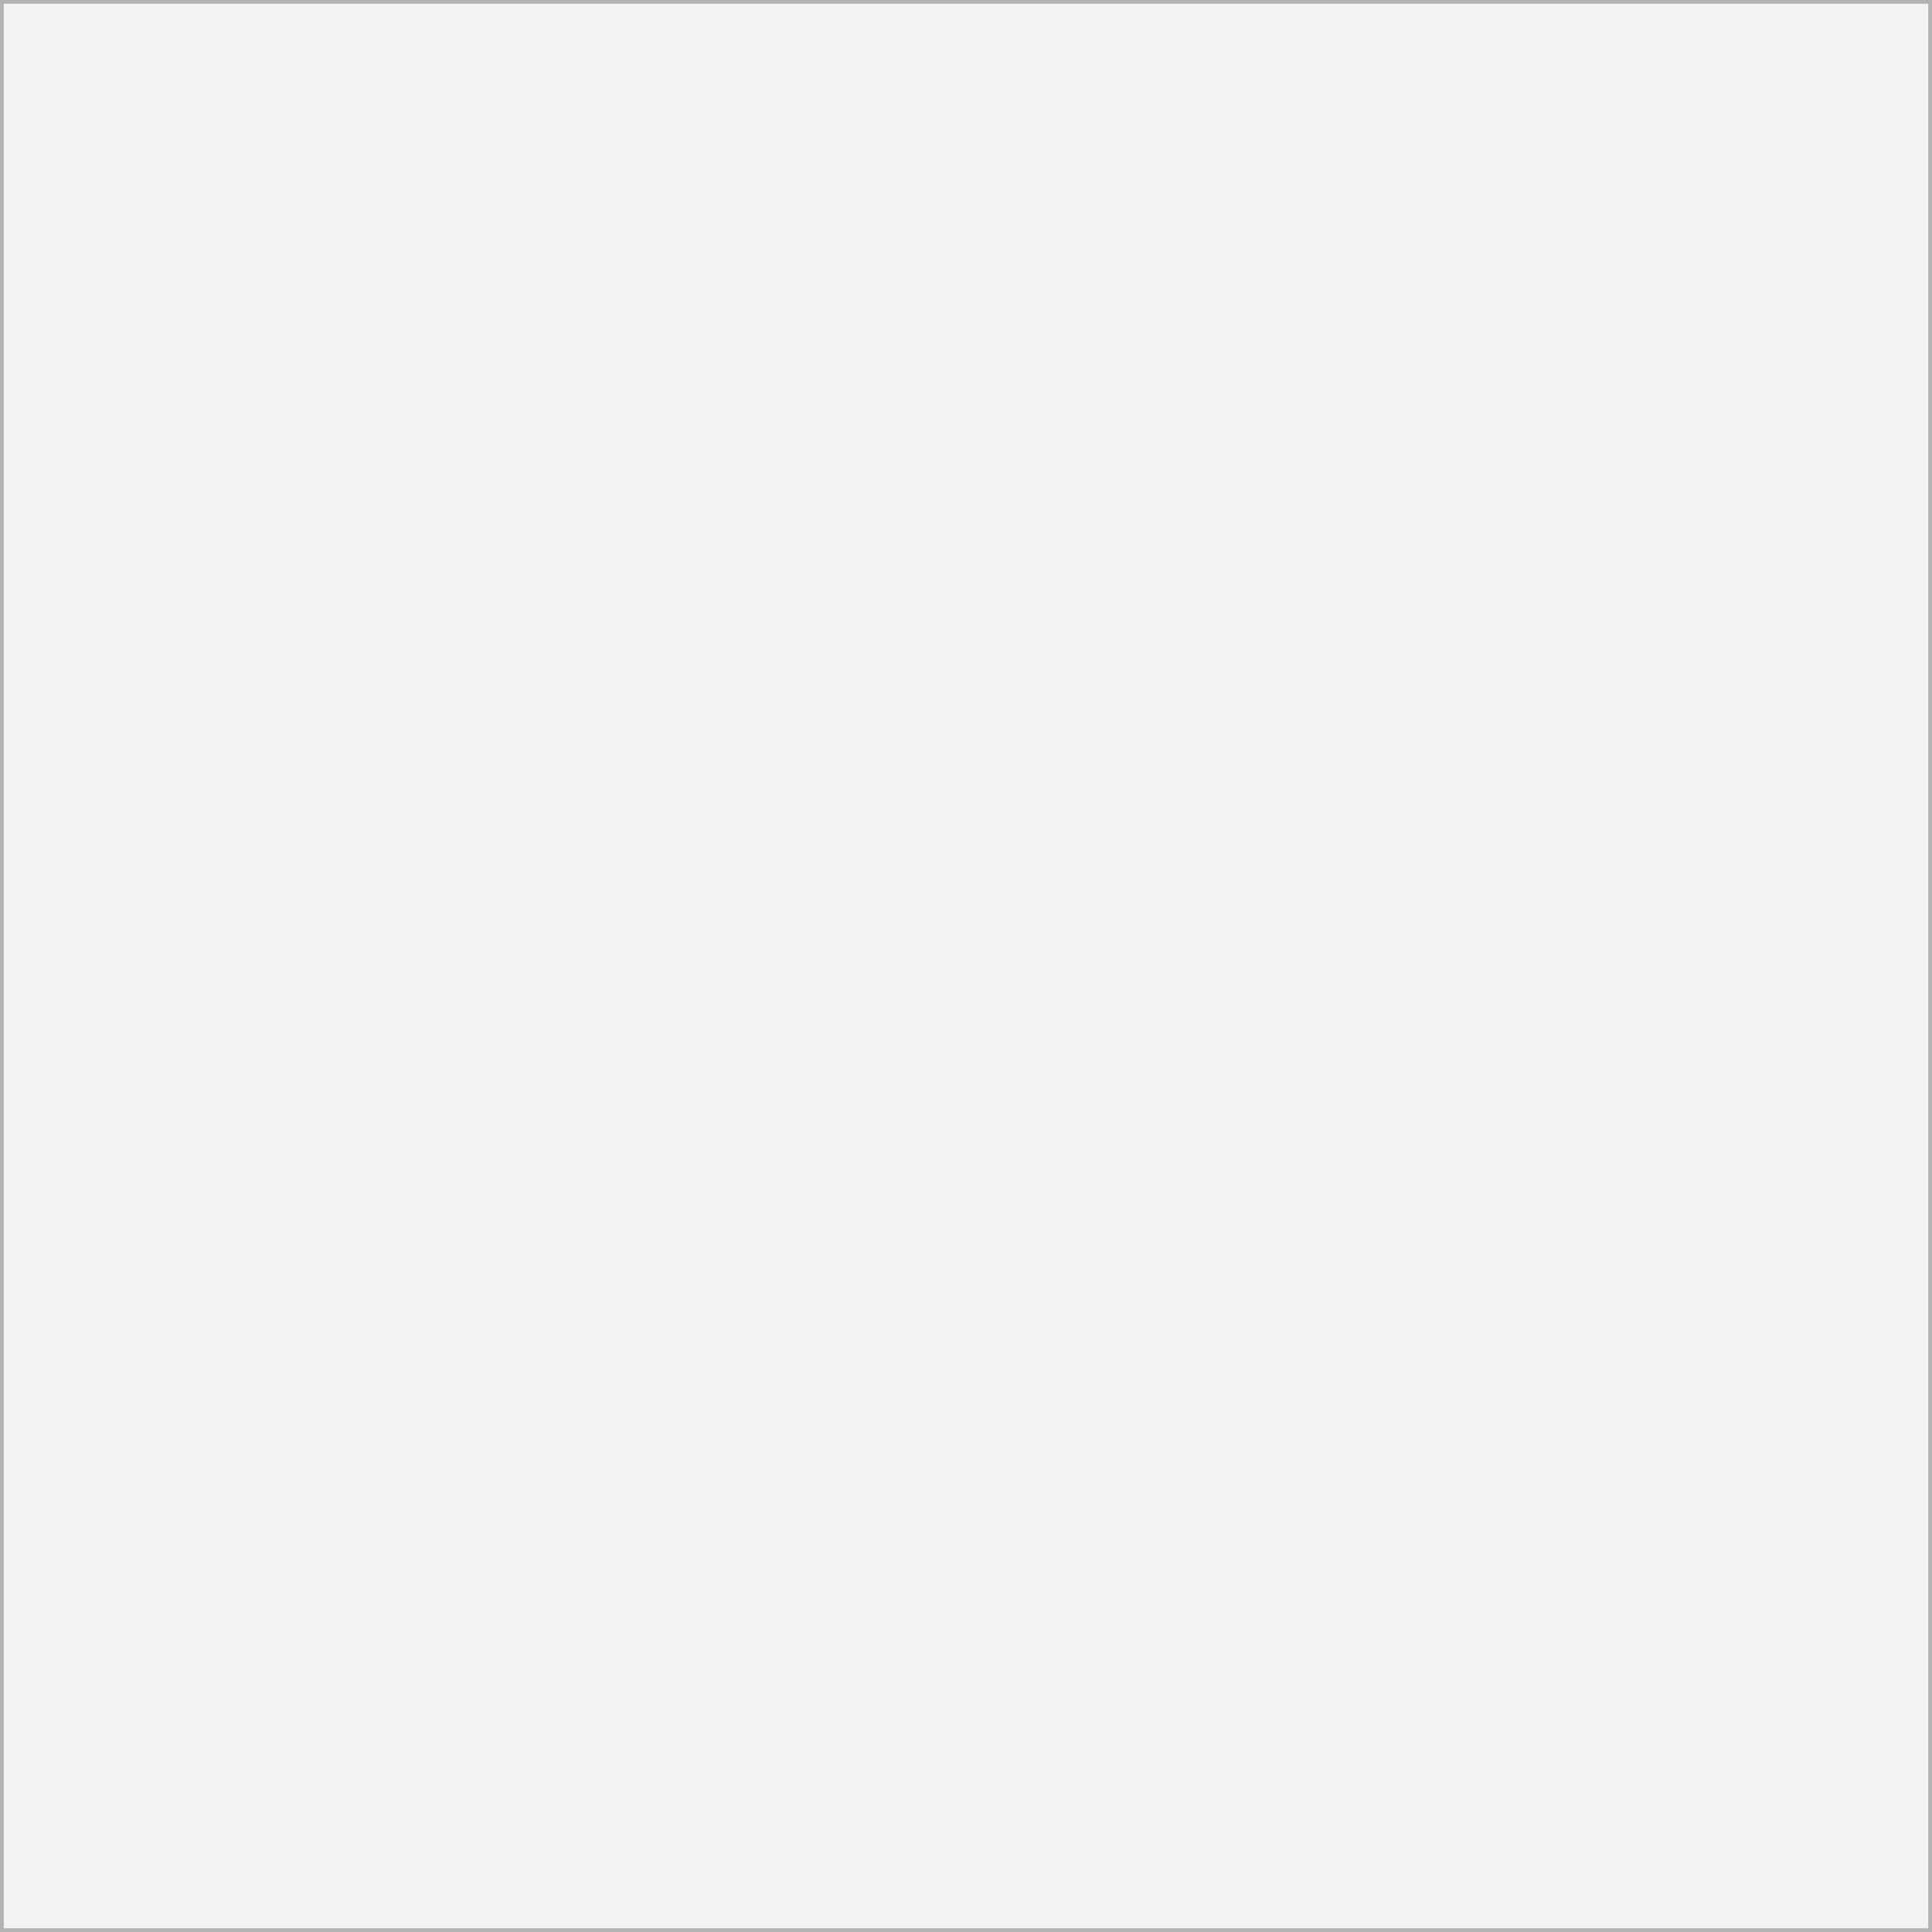
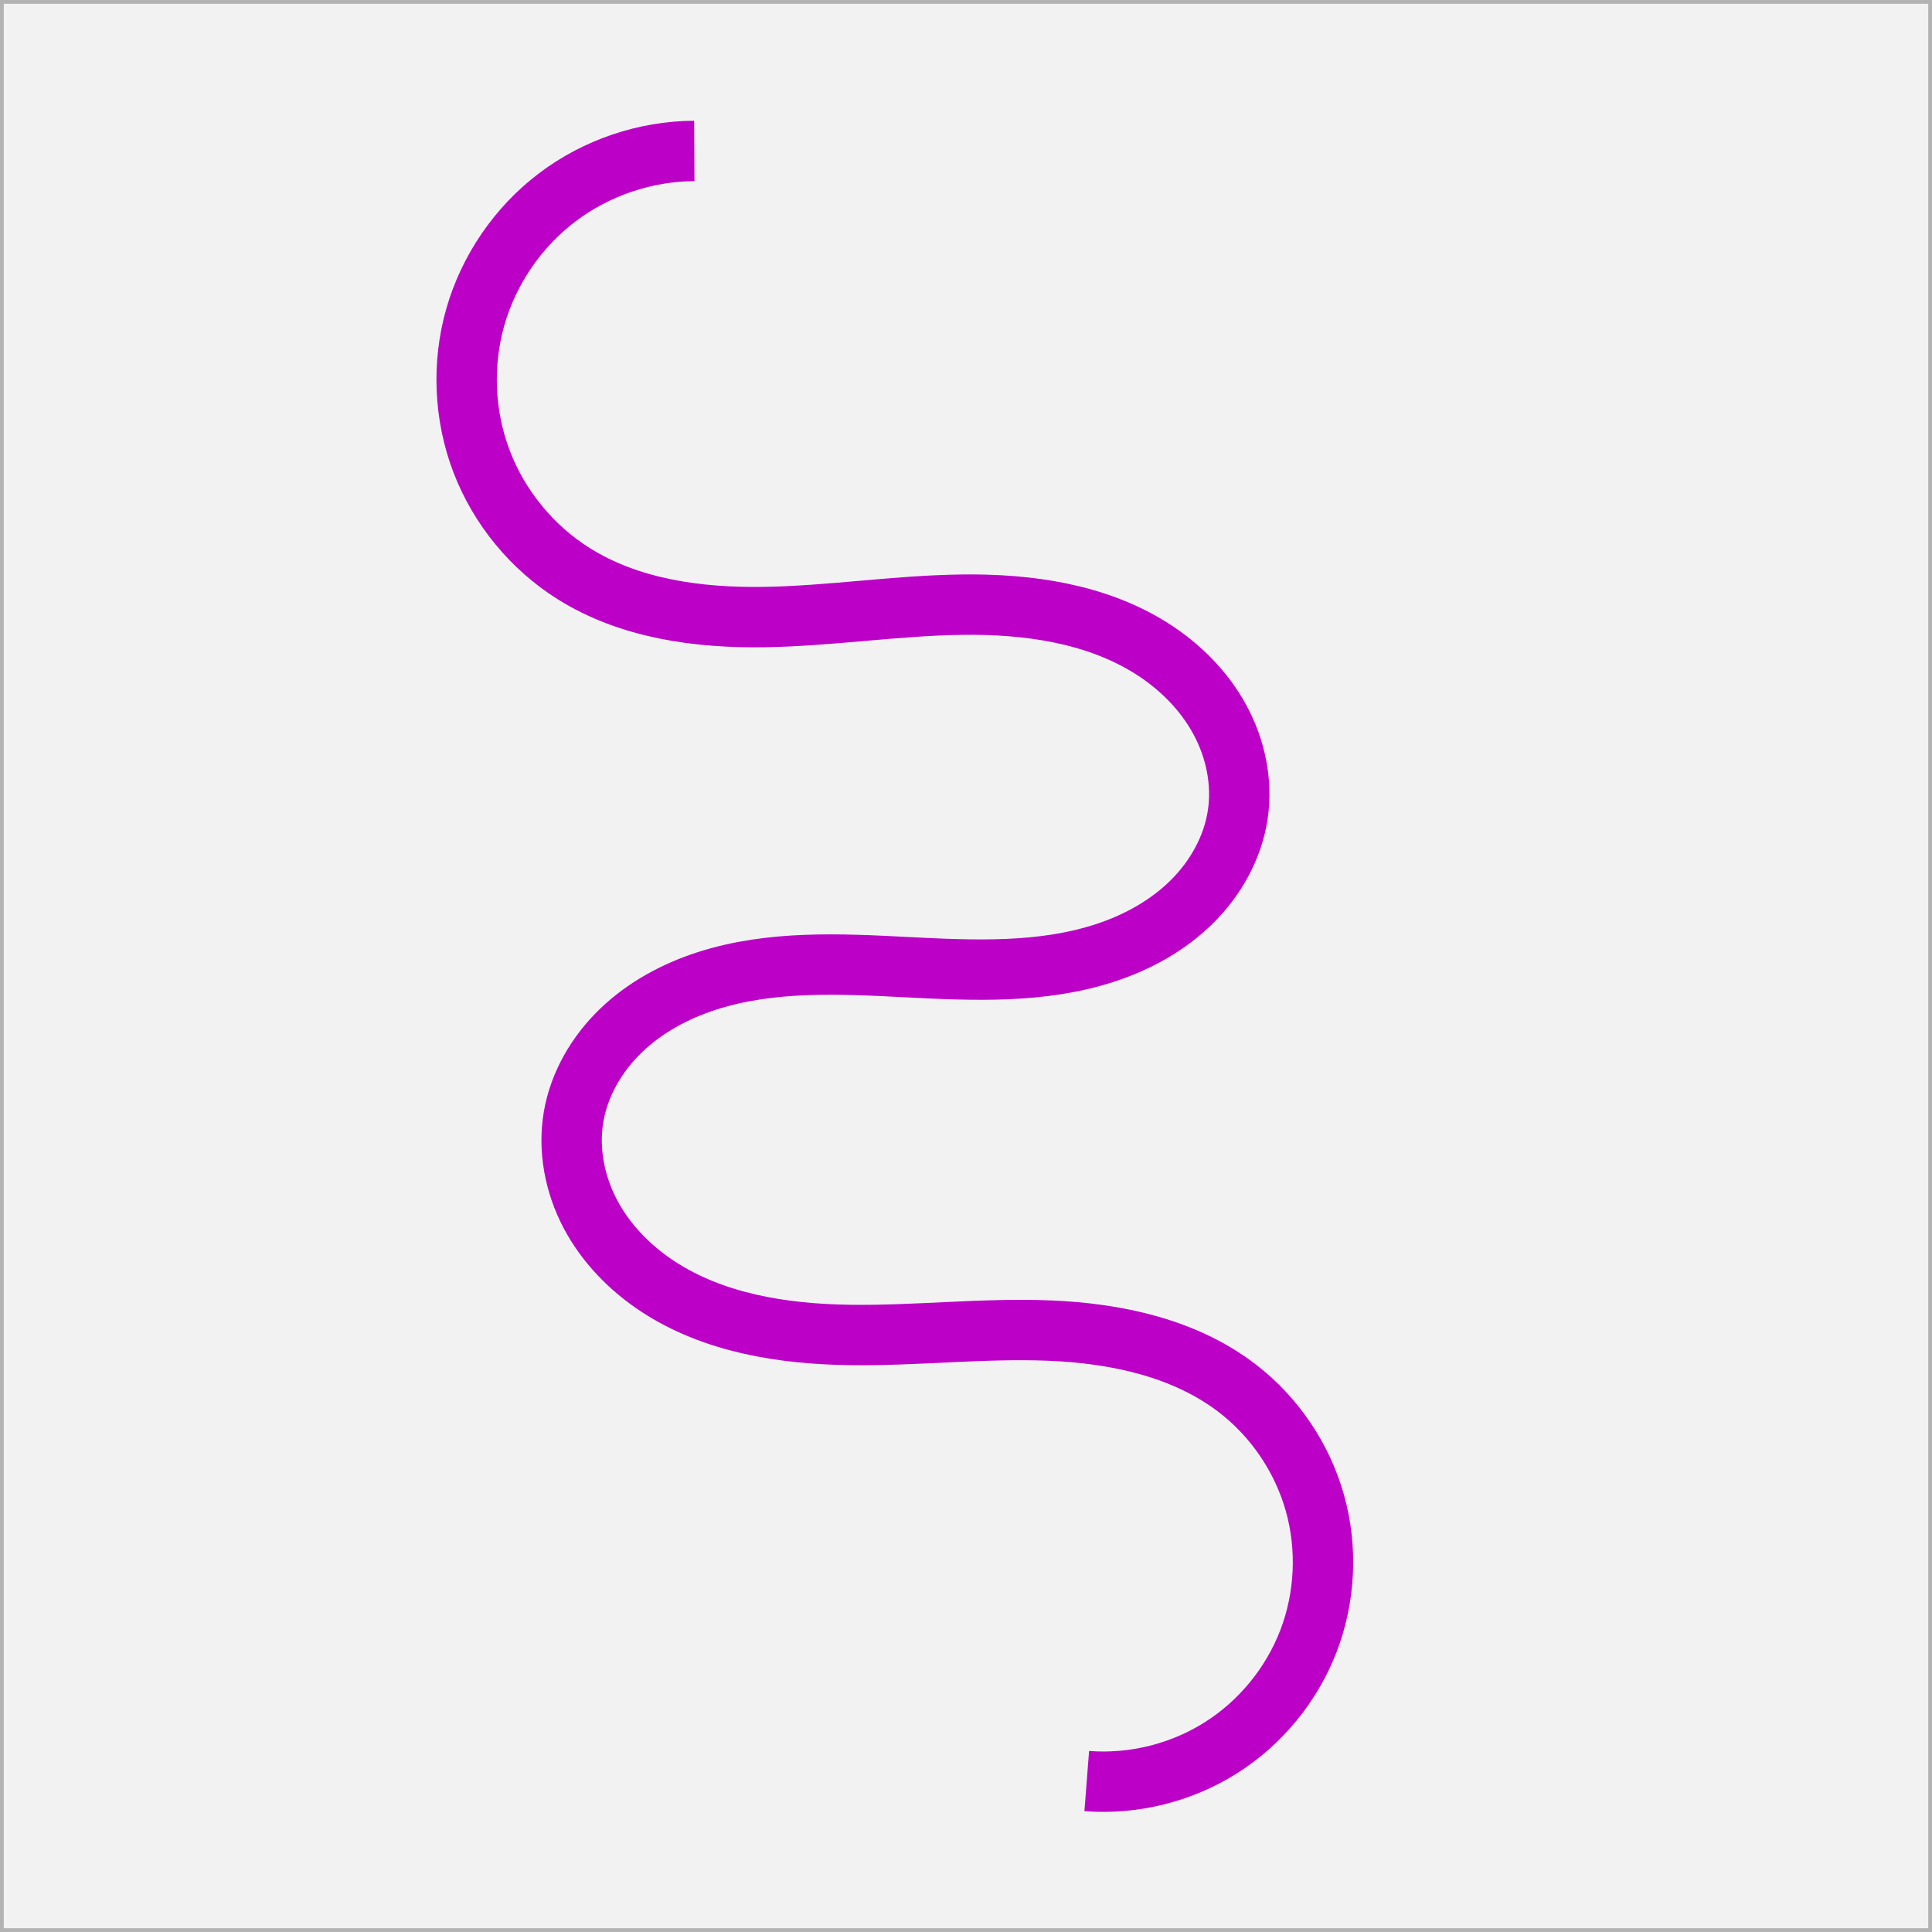
<svg xmlns="http://www.w3.org/2000/svg" width="64" height="64" id="svg2" version="1.1">
-   <defs id="defs4" />
+   <defs id="defs4">
+     </defs>
  <g id="layer2" style="display:inline">
    <rect style="fill:#f2f2f2;fill-opacity:1;fill-rule:evenodd;stroke:#b3b3b3;stroke-width:0.25;stroke-linecap:square;stroke-linejoin:miter;stroke-miterlimit:0;stroke-opacity:1;stroke-dasharray:none" id="rect3767" width="64" height="64" x="0" y="0" rx="0" />
  </g>
-   <g id="layer1" transform="translate(0,-988.3622)" />
+   <g id="layer1" transform="translate(0,-988.3622)">
+     <path style="fill:none;stroke:#bc00c8;stroke-width:2;stroke-linecap:butt;stroke-linejoin:miter;stroke-miterlimit:4;stroke-opacity:1;stroke-dasharray:none;stroke-dashoffset:25.9" d="m 23,5 c -1.627,0.008 -3.247,0.557 -4.544,1.54 -1.297,0.983 -2.263,2.395 -2.71,3.959 -0.447,1.565 -0.372,3.274 0.209,4.793 C 16.537,16.812 17.622,18.134 19,19 c 1.852,1.164 4.121,1.474 6.308,1.441 2.187,-0.033 4.361,-0.381 6.548,-0.411 2.187,-0.03 4.456,0.286 6.303,1.458 0.923,0.586 1.723,1.383 2.246,2.344 C 40.929,24.792 41.166,25.919 41,27 c -0.168,1.096 -0.743,2.11 -1.533,2.887 -0.79,0.777 -1.788,1.327 -2.841,1.673 -2.106,0.694 -4.38,0.592 -6.595,0.478 -2.214,-0.114 -4.487,-0.225 -6.598,0.451 -1.056,0.338 -2.058,0.877 -2.858,1.645 C 19.775,34.902 19.186,35.907 19,37 c -0.185,1.09 0.038,2.233 0.553,3.211 0.515,0.978 1.312,1.795 2.236,2.402 1.848,1.214 4.132,1.576 6.343,1.609 2.211,0.033 4.421,-0.234 6.63,-0.145 C 36.972,44.166 39.249,44.649 41,46 c 1.228,0.948 2.14,2.299 2.559,3.793 0.419,1.494 0.342,3.122 -0.215,4.57 -0.557,1.448 -1.591,2.708 -2.903,3.536 C 39.129,58.728 37.547,59.12 36,59" id="path15525" transform="translate(0,988.3622)" />
+   </g>
</svg>
